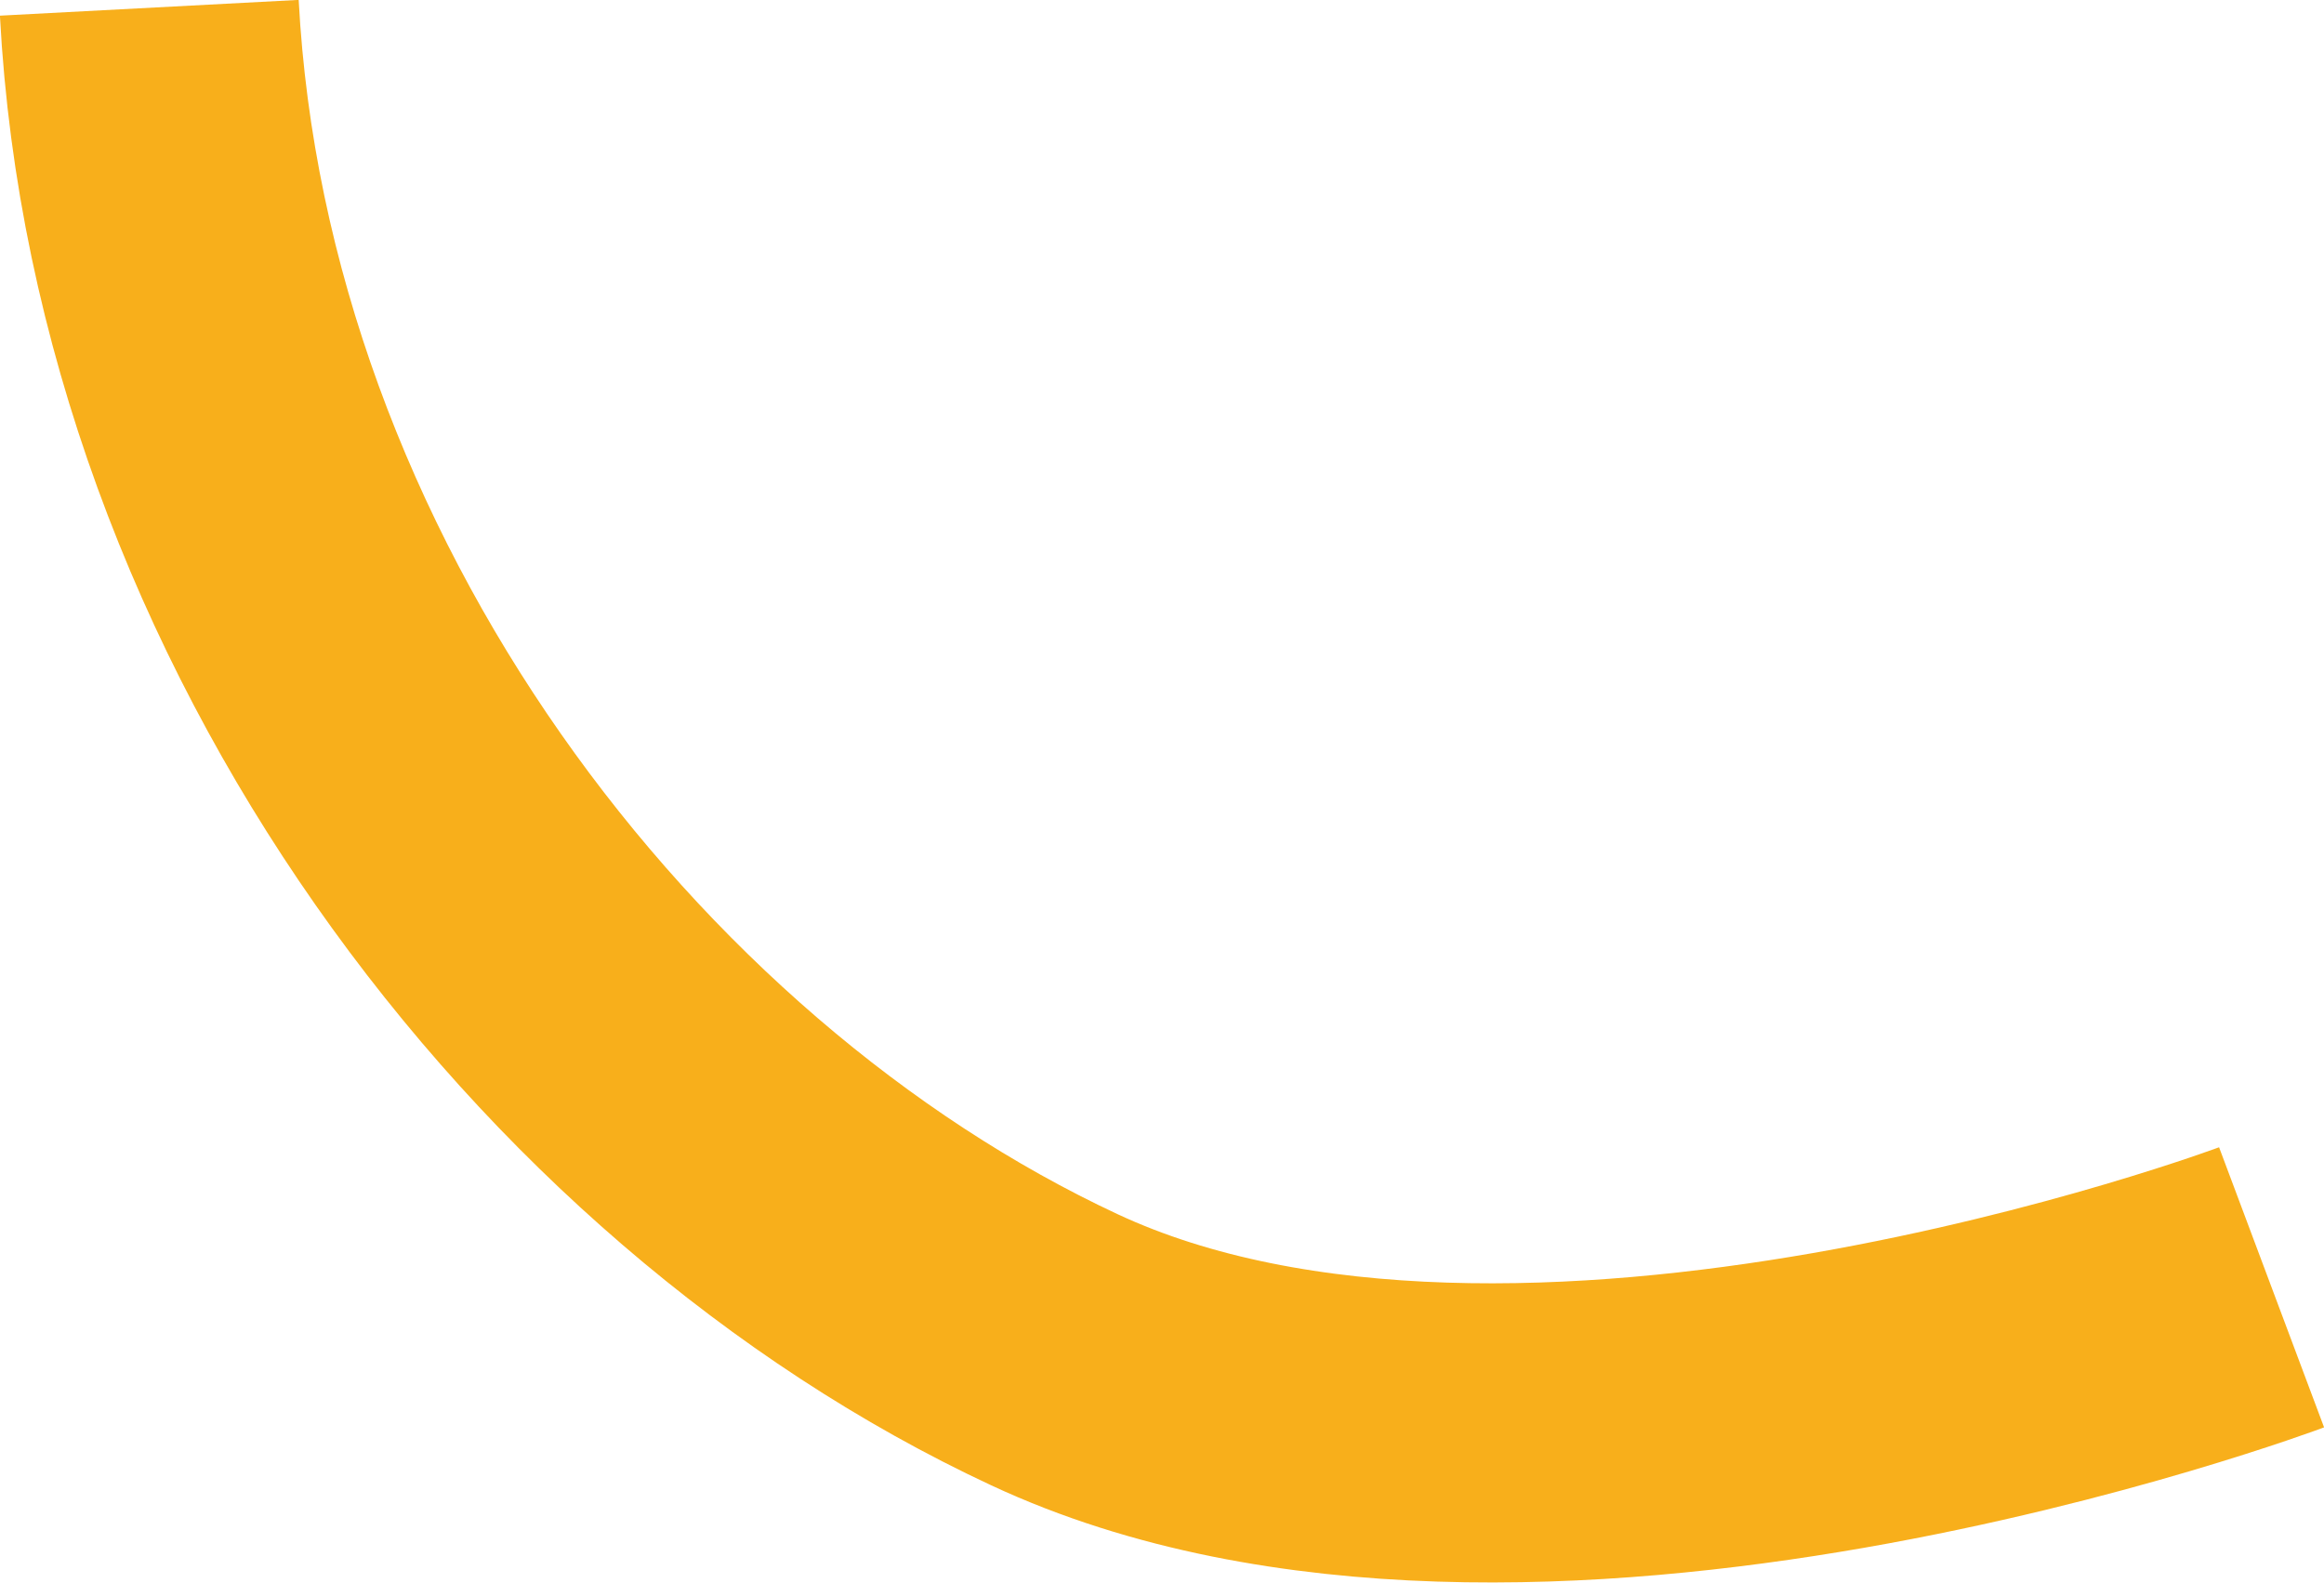
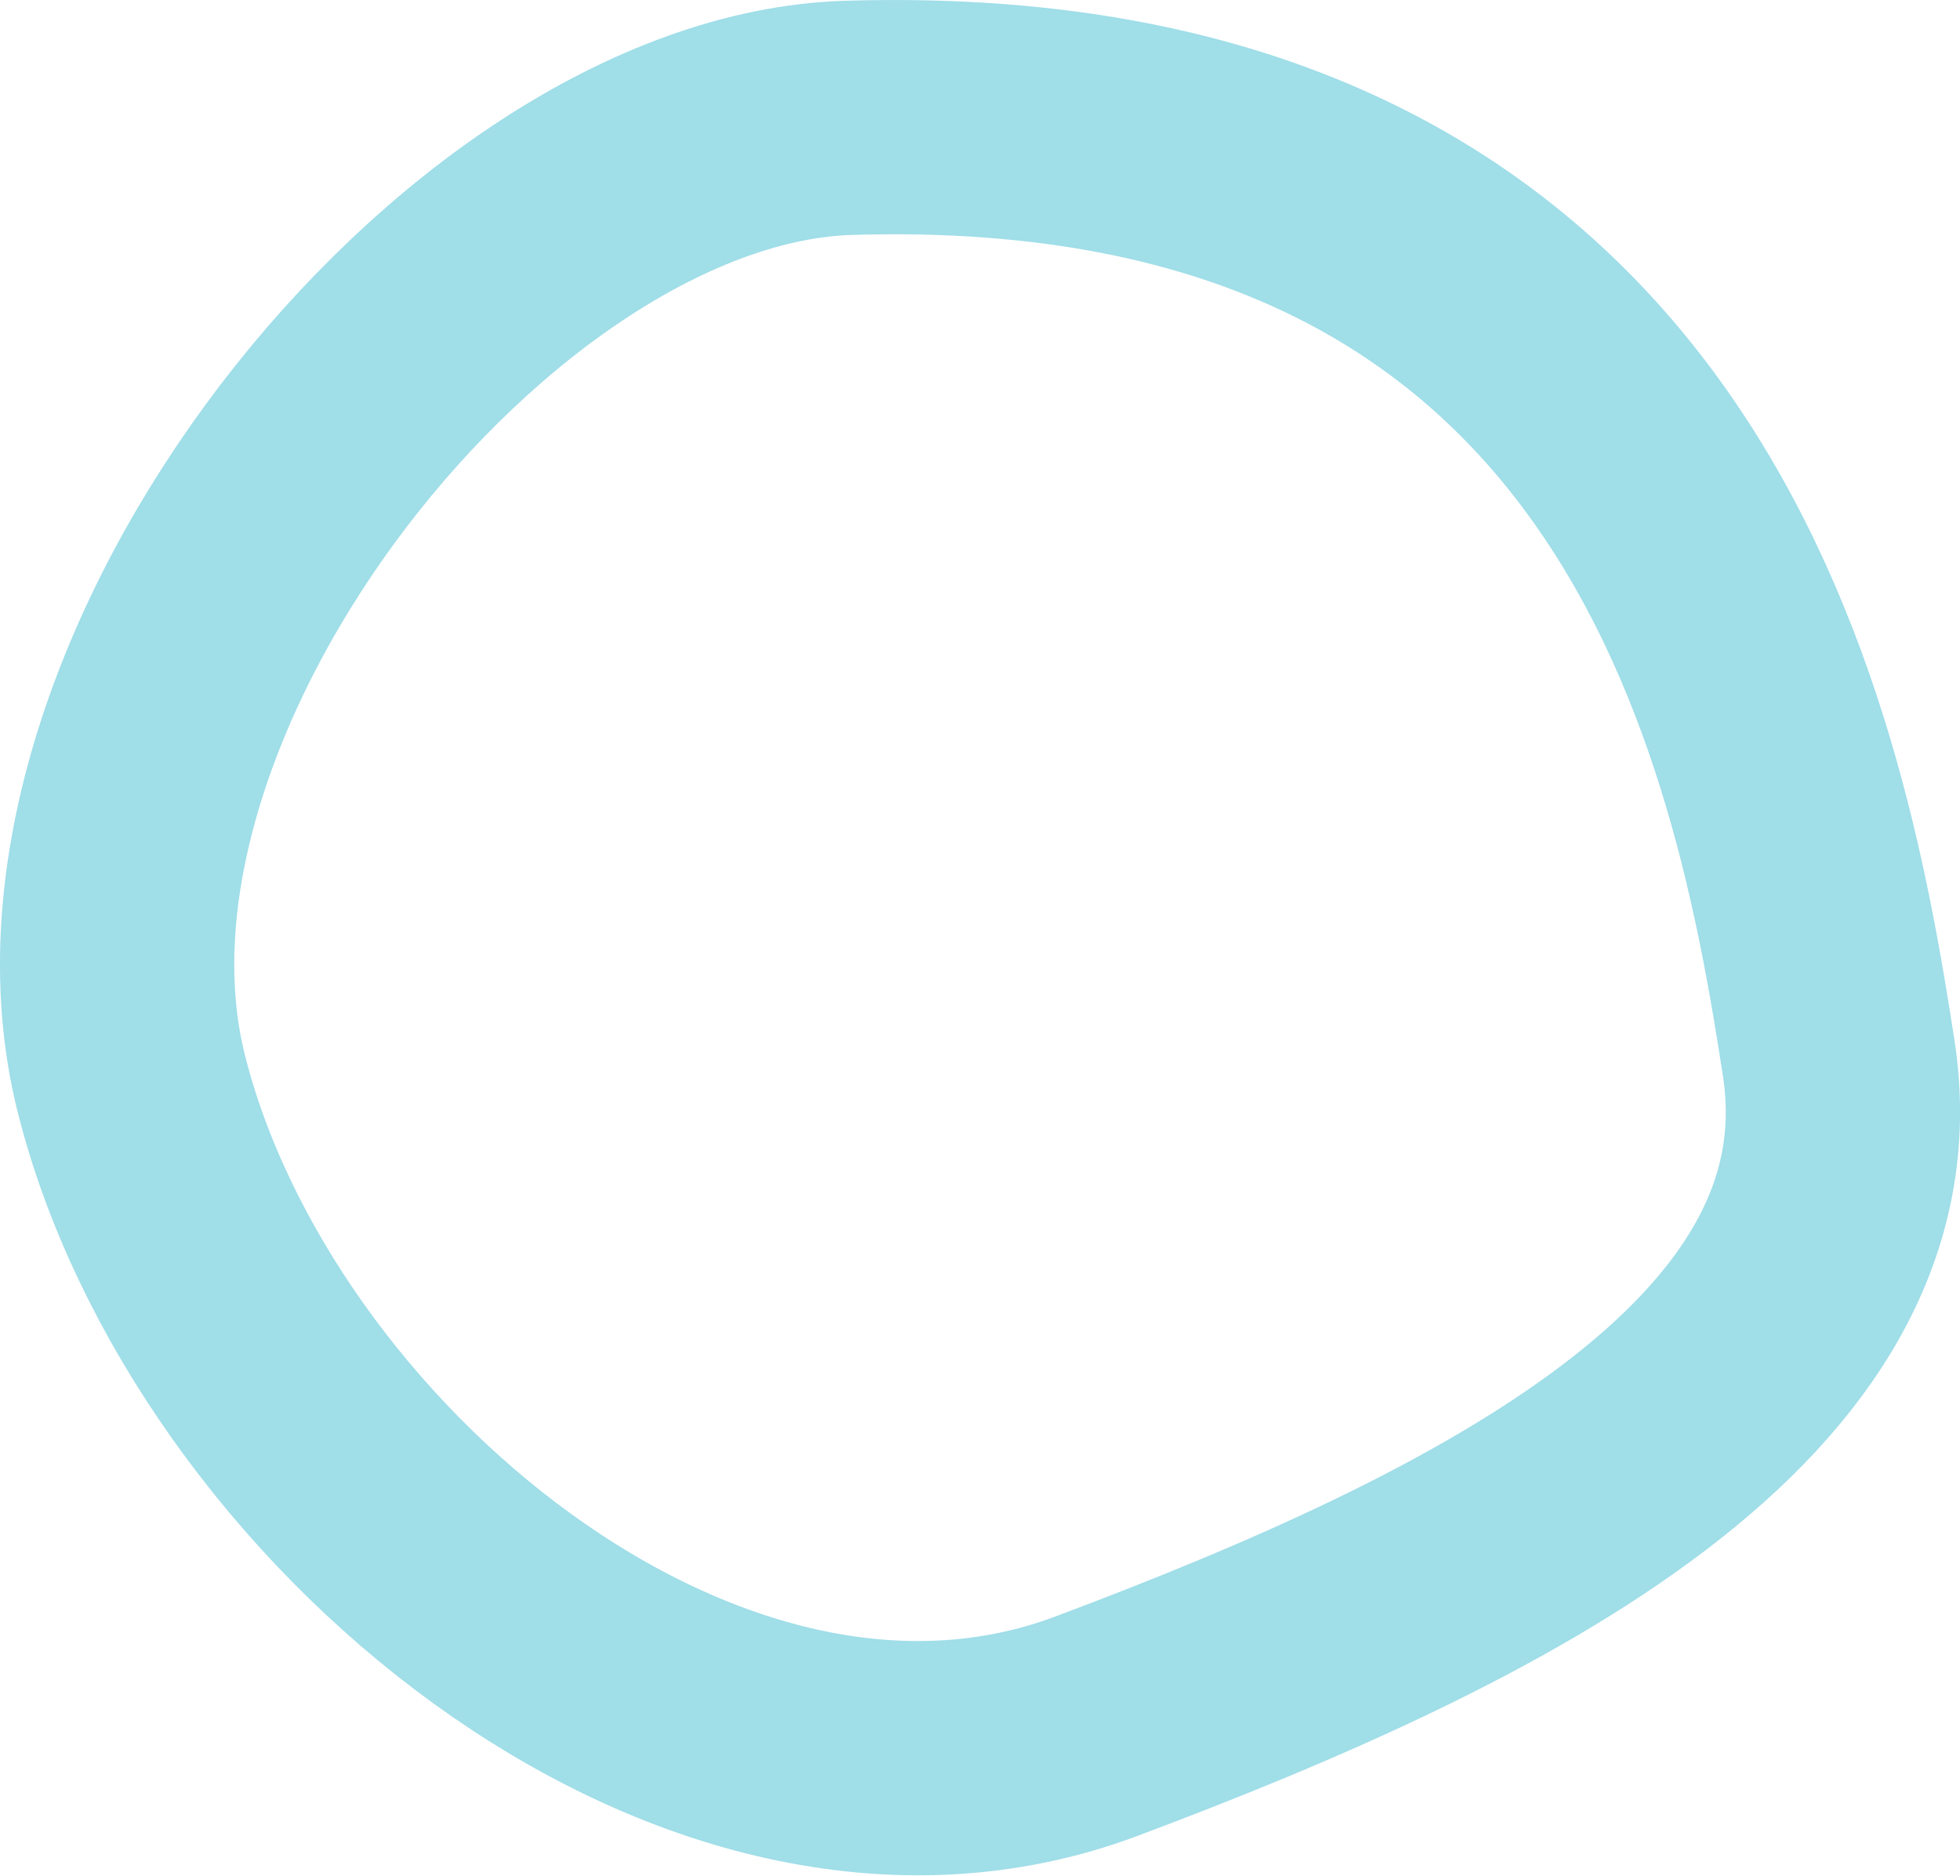
- <svg xmlns="http://www.w3.org/2000/svg" viewBox="0 0 125.46 85.43">
+ <svg xmlns="http://www.w3.org/2000/svg" viewBox="0 0 334.64 320.2">
  <defs>
-     <style>.cls-1{fill:none;stroke:#f8af1b;stroke-miterlimit:10;stroke-width:16.15px;}</style>
+     <style>.cls-1{fill:none;stroke:#a0dee8;stroke-miterlimit:10;stroke-width:40px;}</style>
  </defs>
  <g id="Слой_2" data-name="Слой 2">
    <g id="лого">
-       <path class="cls-1" d="M8.06.42c1.69,32,23.59,60.66,48.86,72.45s65.71-3.37,65.71-3.37" />
+       <path class="cls-1" d="M144.92,20.12C81.43,22,5.49,117.3,22.39,184.9s97.18,135.2,164.78,109.85S322.38,235.6,313.93,180.67,284.35,15.89,144.92,20.12Z" />
    </g>
  </g>
</svg>
